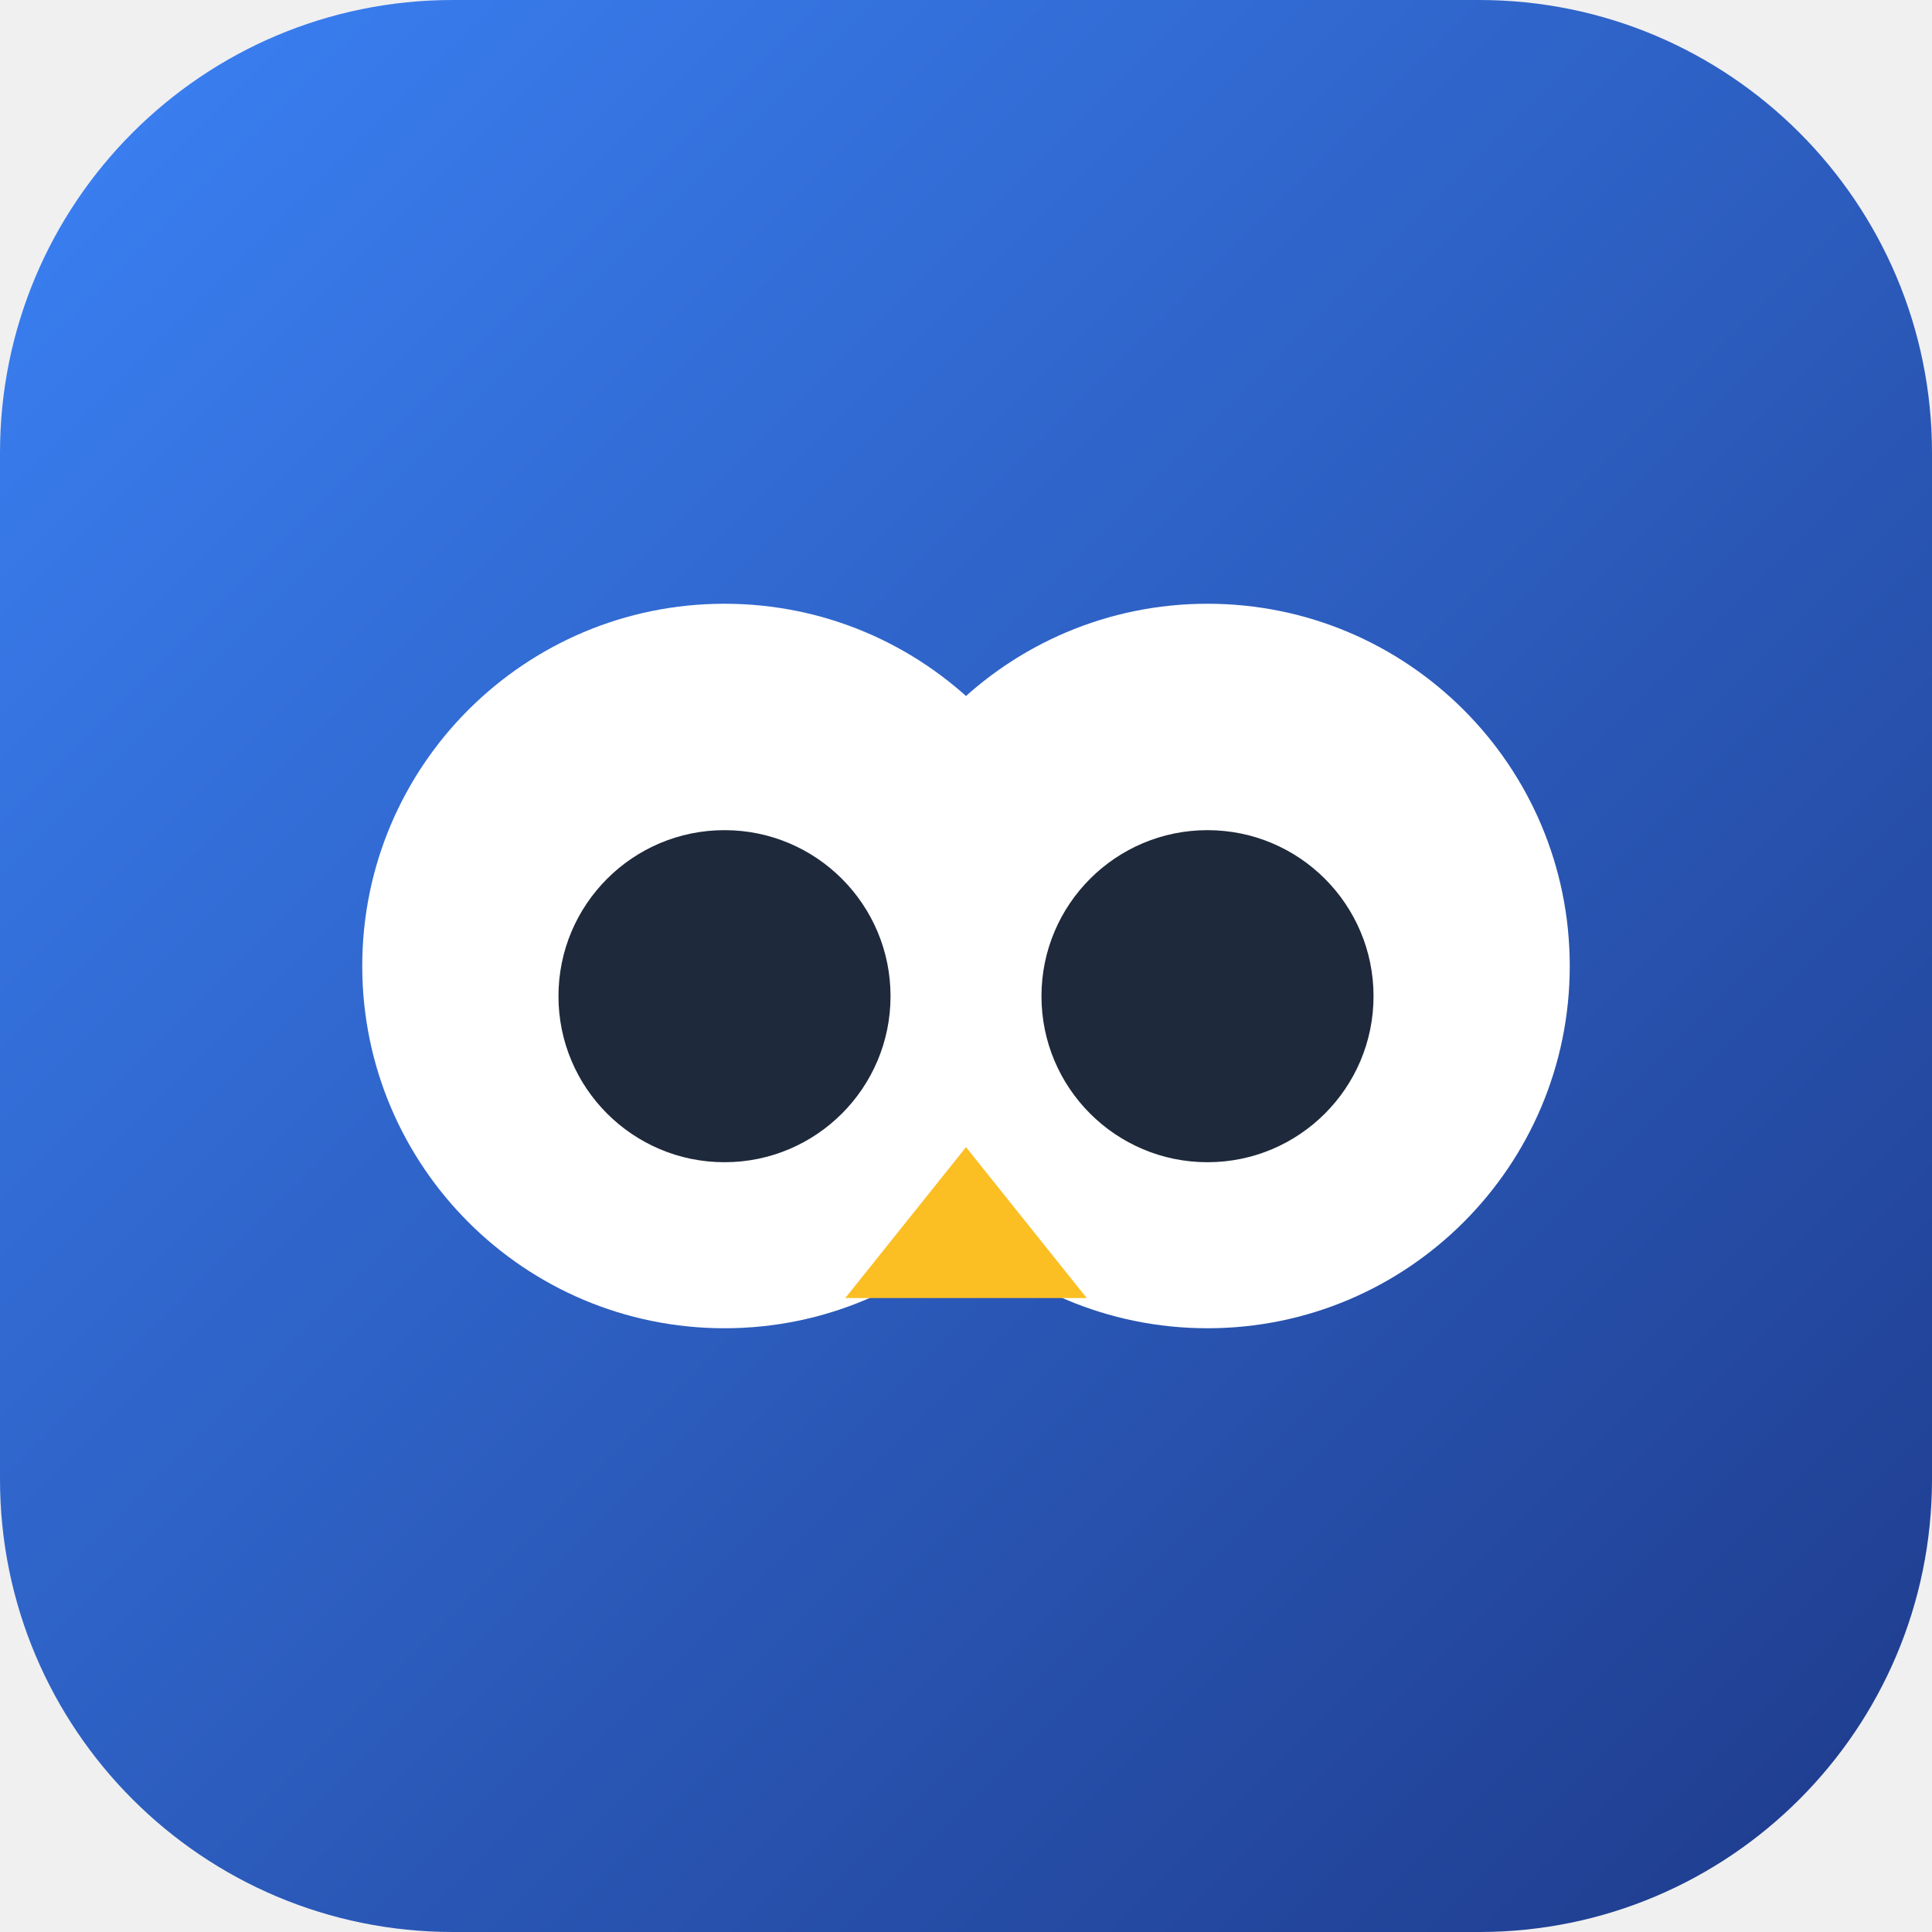
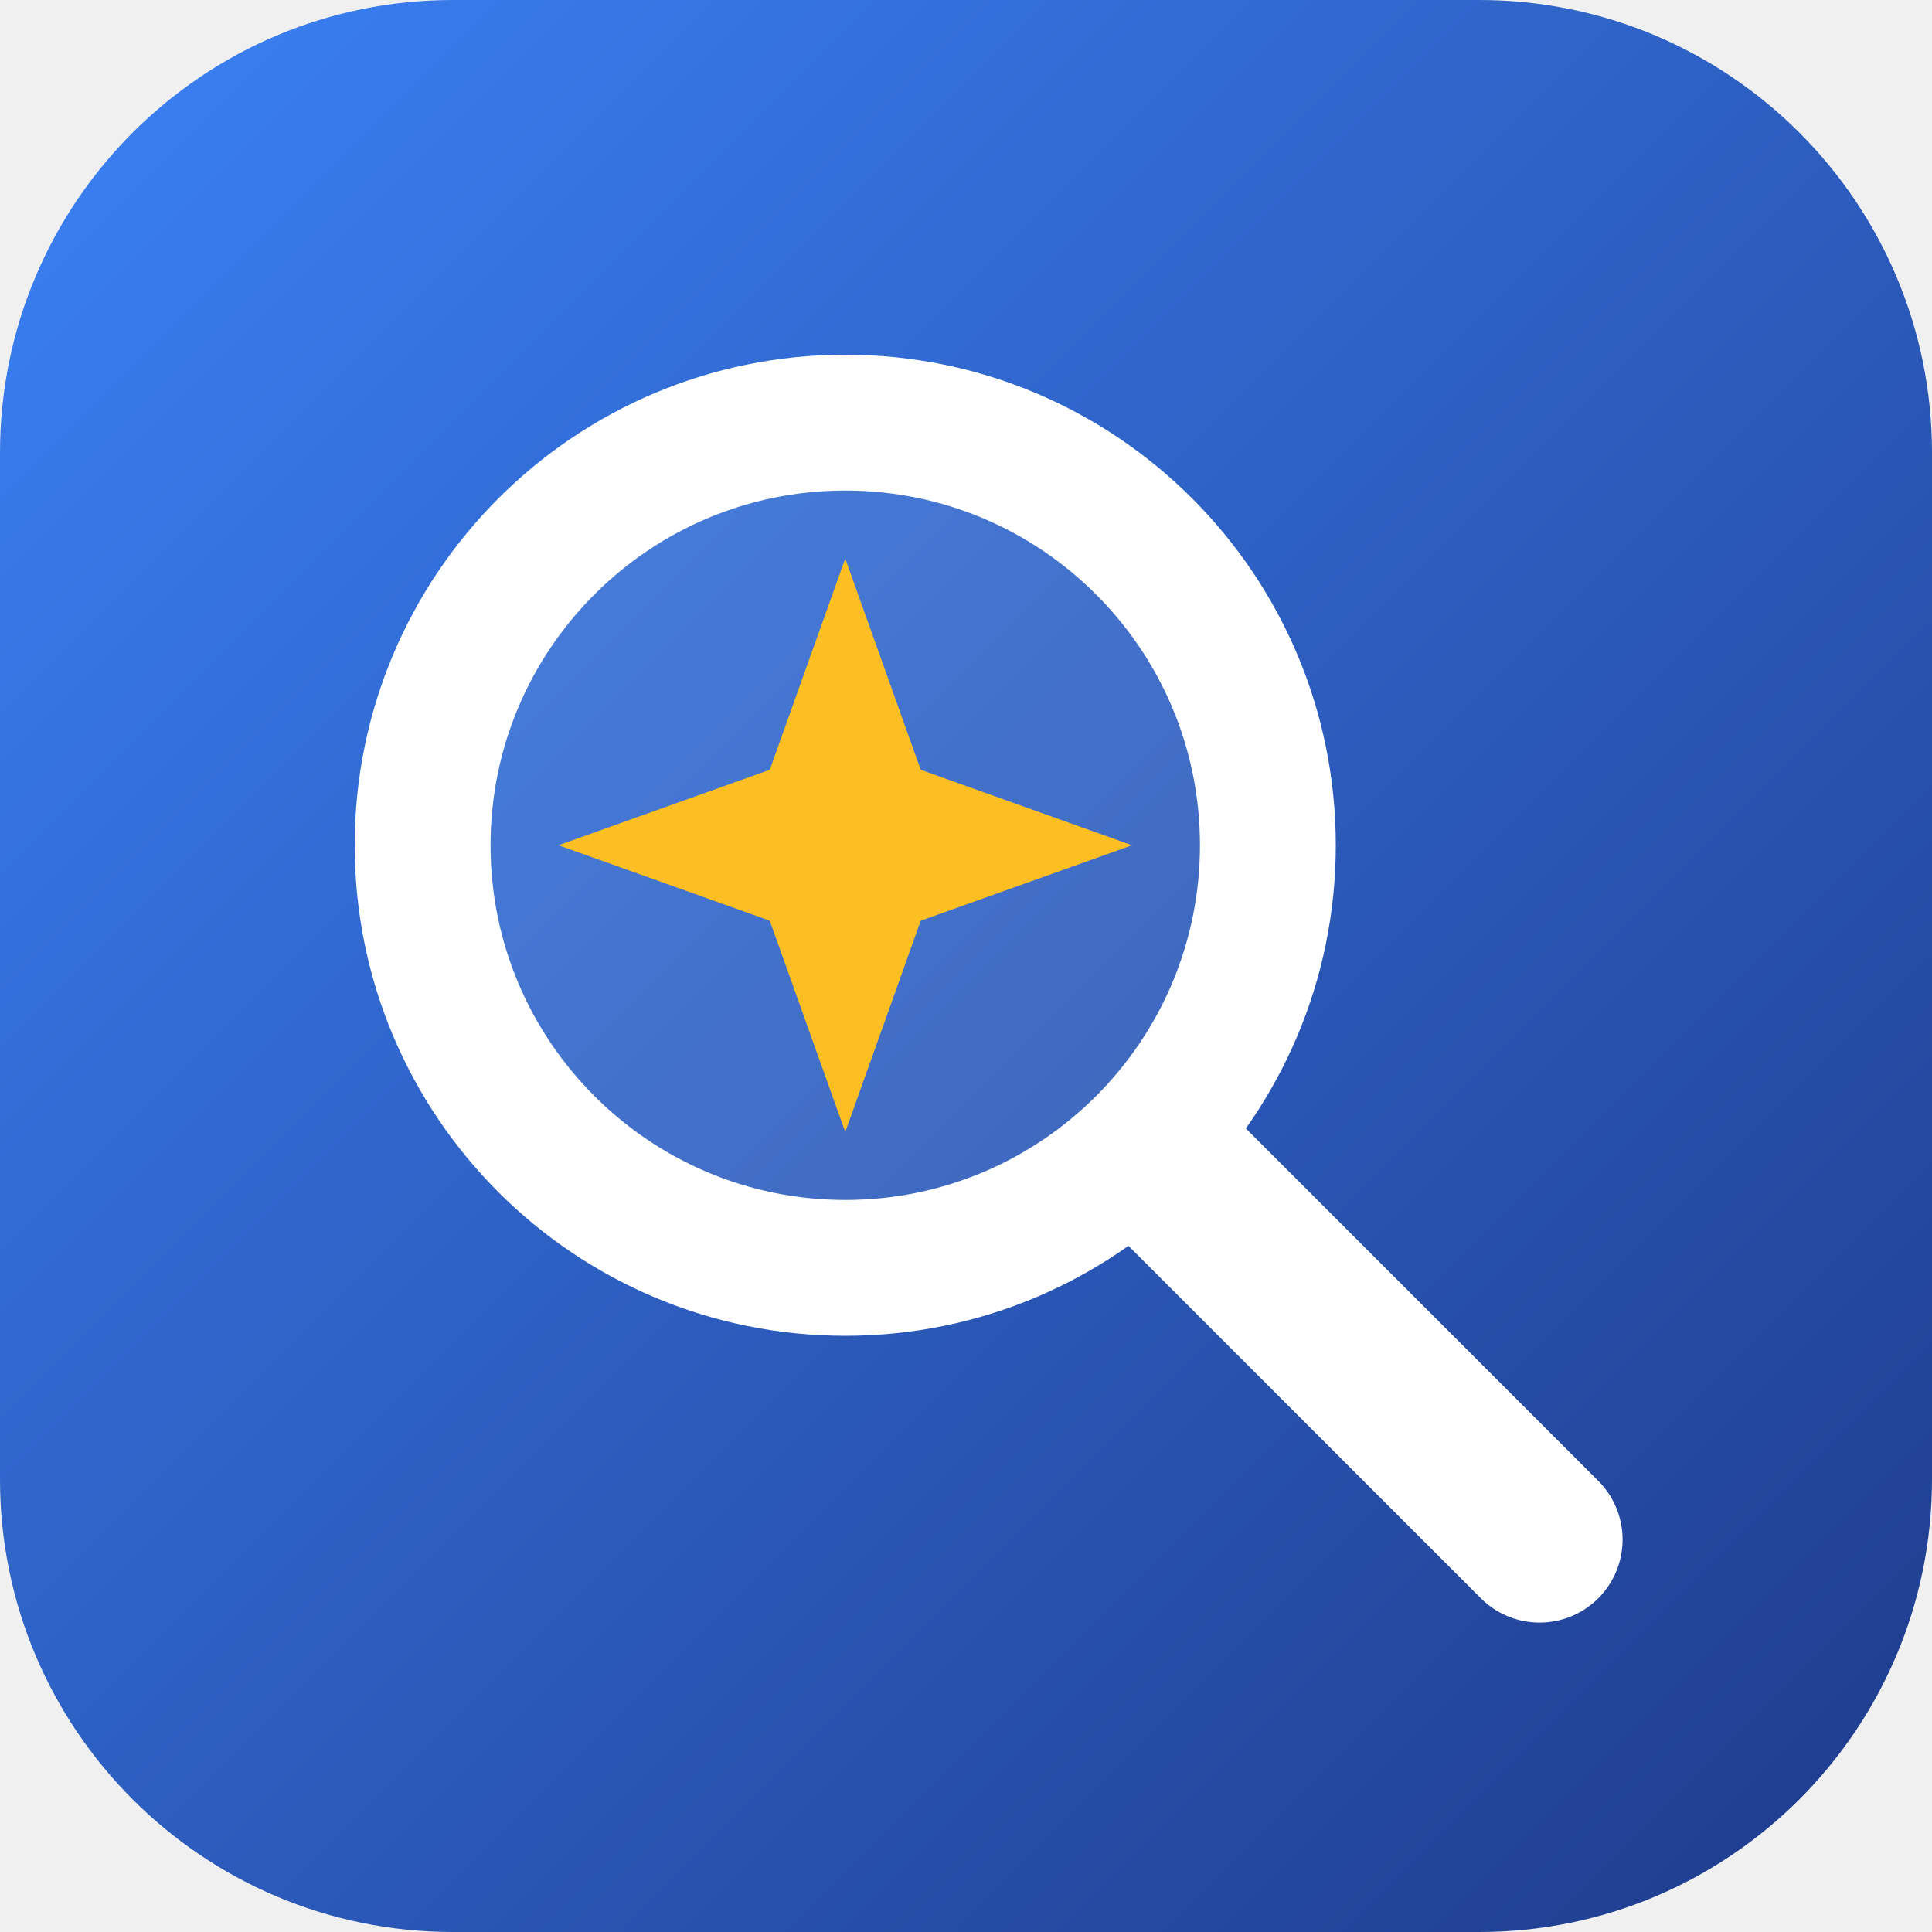
- <svg xmlns="http://www.w3.org/2000/svg" width="64" height="64" viewBox="0 0 64 64" role="img" aria-label="Cú Đêm">
+ <svg xmlns="http://www.w3.org/2000/svg" width="64" height="64" viewBox="0 0 64 64" role="img" aria-label="Soi Tool">
  <defs>
    <linearGradient id="favBg" x1="0" y1="0" x2="1" y2="1">
      <stop offset="0" stop-color="#3b82f6" />
      <stop offset="1" stop-color="#1e3a8a" />
    </linearGradient>
  </defs>
  <rect width="64" height="64" rx="15" fill="url(#favBg)" />
-   <circle cx="24" cy="32" r="12" fill="#ffffff" />
-   <circle cx="40" cy="32" r="12" fill="#ffffff" />
-   <circle cx="24" cy="33" r="5.5" fill="#1e293b" />
-   <circle cx="40" cy="33" r="5.5" fill="#1e293b" />
-   <path fill="#fbbf24" d="M32 38 L28 43 L36 43 Z" />
+   <circle cx="28" cy="28" r="14" fill="rgba(255,255,255,0.10)" stroke="#ffffff" stroke-width="4.5" />
+   <line x1="38.5" y1="38.5" x2="51" y2="51" stroke="#ffffff" stroke-width="5.5" stroke-linecap="round" />
+   <path fill="#fbbf24" d="M28 18.5 L30.5 25.5 L37.5 28 L30.5 30.5 L28 37.5 L25.5 30.5 L18.5 28 L25.5 25.5 Z" />
</svg>
